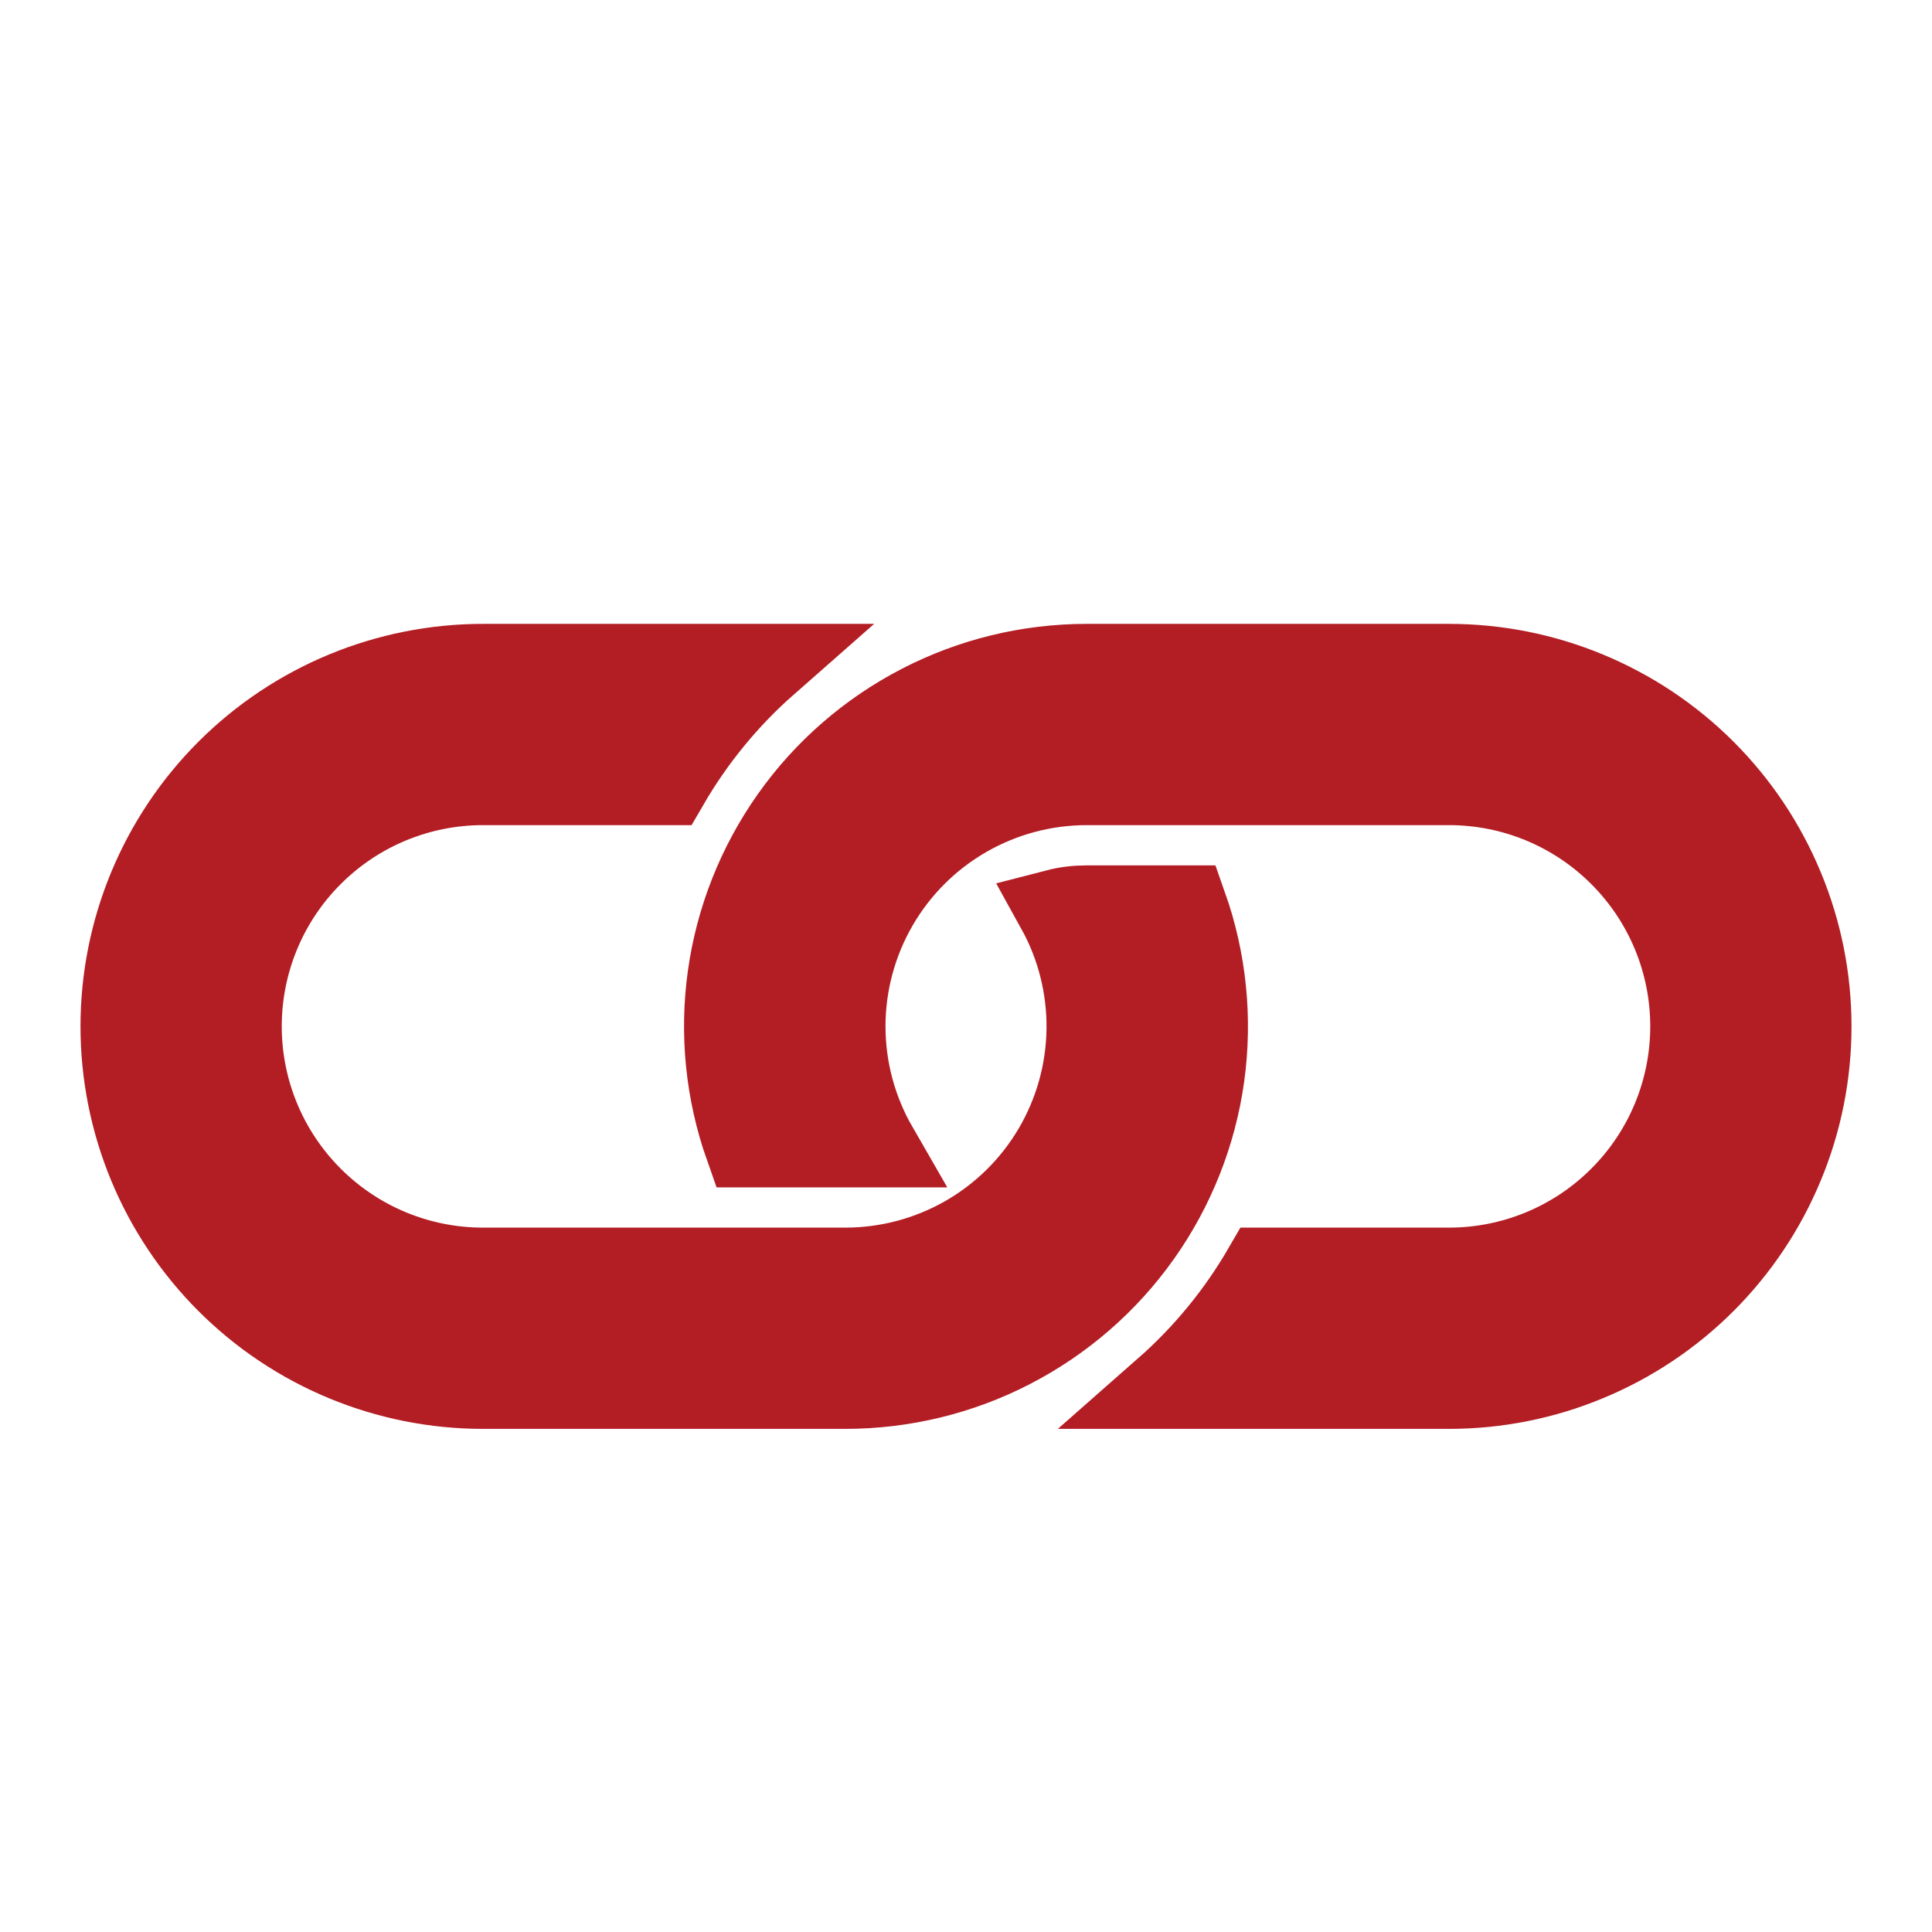
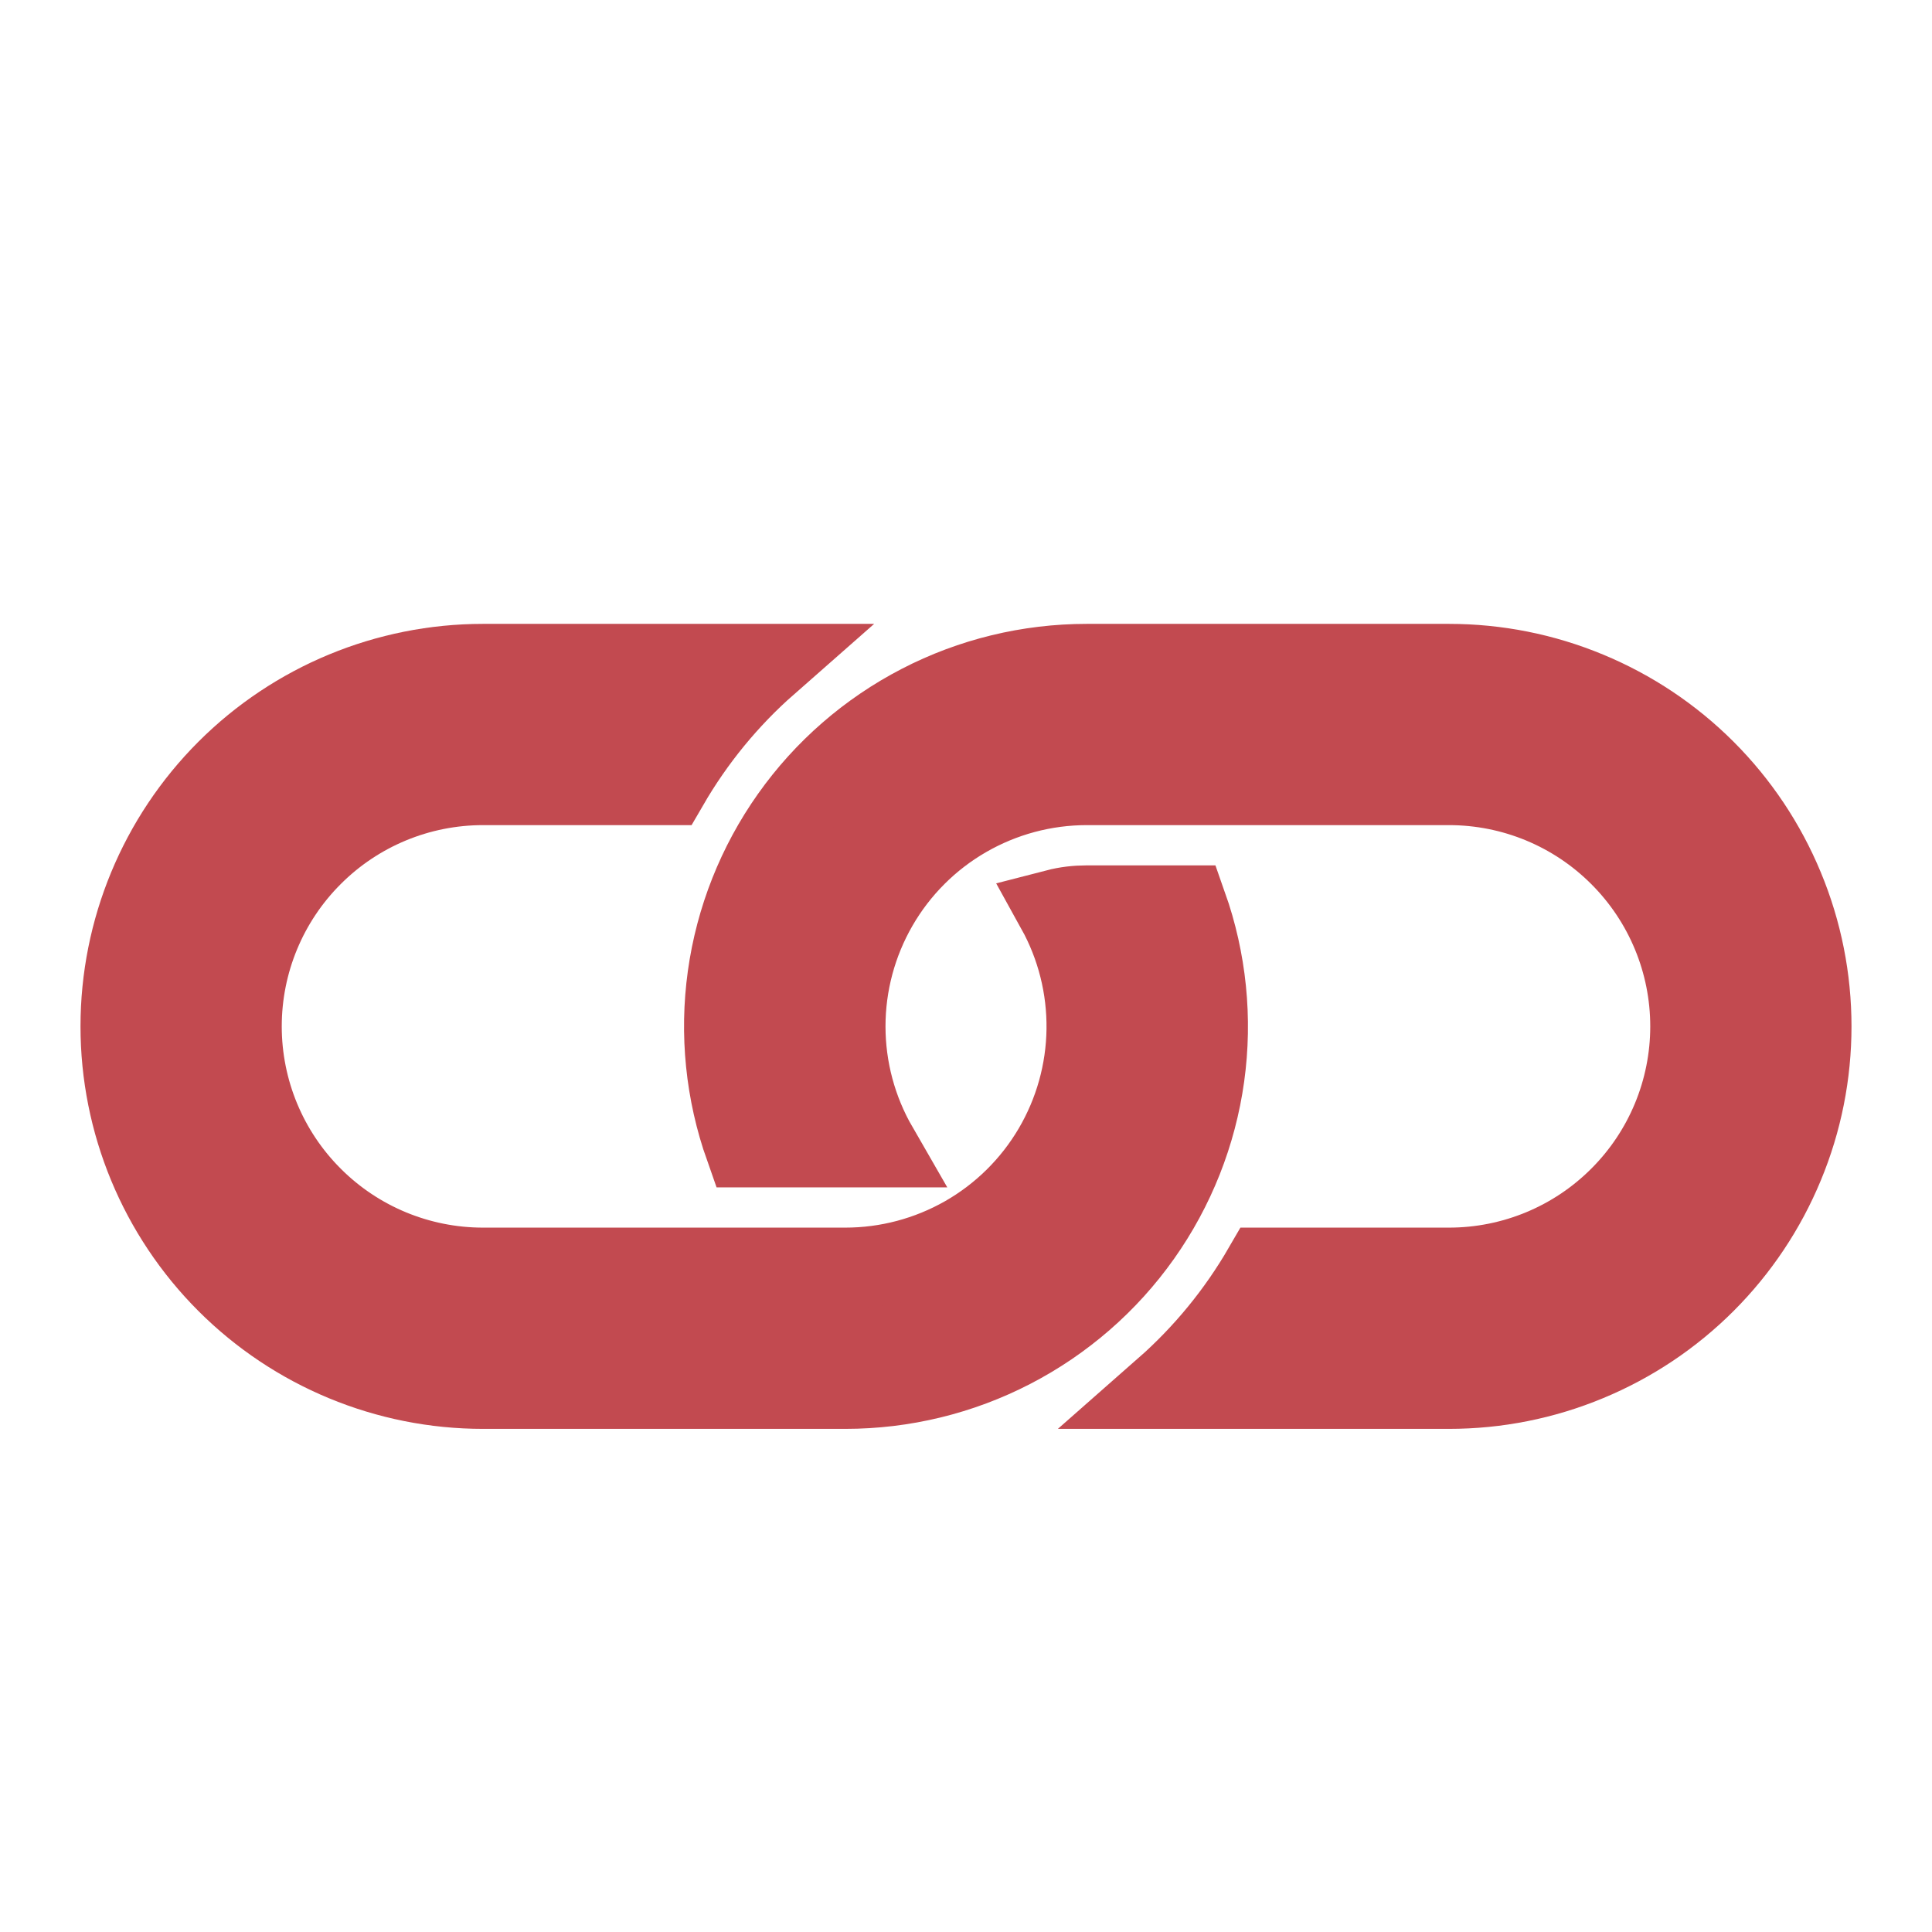
- <svg xmlns="http://www.w3.org/2000/svg" width="24" height="24" stroke="#b31d24" color="#b31d24" viewBox="0 0 24 24" fill="none">
-   <path d="M9.531 8.25H6C4.807 8.25 3.662 8.724 2.818 9.568C1.974 10.412 1.5 11.556 1.5 12.75C1.5 13.944 1.974 15.088 2.818 15.932C3.662 16.776 4.807 17.25 6 17.25H10.5C11.22 17.25 11.93 17.078 12.569 16.747C13.209 16.416 13.76 15.937 14.176 15.349C14.592 14.761 14.861 14.082 14.96 13.369C15.059 12.655 14.985 11.929 14.745 11.25H13.5C13.371 11.25 13.245 11.265 13.125 11.296C13.378 11.753 13.507 12.268 13.5 12.79C13.493 13.312 13.35 13.823 13.085 14.273C12.82 14.723 12.442 15.096 11.989 15.355C11.535 15.614 11.022 15.75 10.5 15.75H6C5.204 15.75 4.441 15.434 3.879 14.871C3.316 14.309 3 13.546 3 12.75C3 11.954 3.316 11.191 3.879 10.629C4.441 10.066 5.204 9.75 6 9.75H8.303C8.63 9.186 9.045 8.679 9.533 8.25H9.531Z" fill="#b31d24" />
-   <path d="M13.5 8.25C12.78 8.25 12.07 8.422 11.431 8.753C10.791 9.084 10.24 9.563 9.824 10.151C9.408 10.739 9.139 11.418 9.04 12.131C8.941 12.845 9.015 13.571 9.255 14.25H10.902C10.639 13.794 10.5 13.277 10.5 12.75C10.5 12.223 10.639 11.706 10.902 11.25C11.165 10.794 11.544 10.415 12 10.152C12.456 9.889 12.973 9.75 13.5 9.75H18C18.796 9.75 19.559 10.066 20.121 10.629C20.684 11.191 21 11.954 21 12.75C21 13.546 20.684 14.309 20.121 14.871C19.559 15.434 18.796 15.75 18 15.75H15.697C15.371 16.313 14.956 16.82 14.467 17.25H18C18.591 17.25 19.176 17.134 19.722 16.907C20.268 16.681 20.764 16.35 21.182 15.932C21.6 15.514 21.931 15.018 22.157 14.472C22.384 13.926 22.5 13.341 22.5 12.75C22.5 12.159 22.384 11.574 22.157 11.028C21.931 10.482 21.6 9.986 21.182 9.568C20.764 9.15 20.268 8.819 19.722 8.593C19.176 8.366 18.591 8.25 18 8.25H13.5Z" fill="#b31d24" />
+ <svg xmlns="http://www.w3.org/2000/svg" width="24" height="24" stroke="#c24a50" color="#c24a50" viewBox="0 0 24 24" fill="none">
+   <path d="M9.531 8.25H6C4.807 8.25 3.662 8.724 2.818 9.568C1.974 10.412 1.5 11.556 1.5 12.75C1.5 13.944 1.974 15.088 2.818 15.932C3.662 16.776 4.807 17.25 6 17.25H10.5C11.22 17.25 11.93 17.078 12.569 16.747C13.209 16.416 13.76 15.937 14.176 15.349C14.592 14.761 14.861 14.082 14.96 13.369C15.059 12.655 14.985 11.929 14.745 11.25H13.5C13.371 11.25 13.245 11.265 13.125 11.296C13.378 11.753 13.507 12.268 13.5 12.79C13.493 13.312 13.35 13.823 13.085 14.273C12.82 14.723 12.442 15.096 11.989 15.355C11.535 15.614 11.022 15.75 10.5 15.75H6C5.204 15.75 4.441 15.434 3.879 14.871C3.316 14.309 3 13.546 3 12.75C3 11.954 3.316 11.191 3.879 10.629C4.441 10.066 5.204 9.75 6 9.75H8.303C8.63 9.186 9.045 8.679 9.533 8.25H9.531Z" fill="#c24a50" />
+   <path d="M13.5 8.25C12.78 8.25 12.07 8.422 11.431 8.753C10.791 9.084 10.24 9.563 9.824 10.151C9.408 10.739 9.139 11.418 9.04 12.131C8.941 12.845 9.015 13.571 9.255 14.25H10.902C10.639 13.794 10.5 13.277 10.5 12.75C10.5 12.223 10.639 11.706 10.902 11.25C11.165 10.794 11.544 10.415 12 10.152C12.456 9.889 12.973 9.75 13.5 9.75H18C18.796 9.75 19.559 10.066 20.121 10.629C20.684 11.191 21 11.954 21 12.75C21 13.546 20.684 14.309 20.121 14.871C19.559 15.434 18.796 15.75 18 15.75H15.697C15.371 16.313 14.956 16.82 14.467 17.25H18C18.591 17.25 19.176 17.134 19.722 16.907C20.268 16.681 20.764 16.35 21.182 15.932C21.6 15.514 21.931 15.018 22.157 14.472C22.384 13.926 22.5 13.341 22.5 12.75C22.5 12.159 22.384 11.574 22.157 11.028C21.931 10.482 21.6 9.986 21.182 9.568C20.764 9.15 20.268 8.819 19.722 8.593C19.176 8.366 18.591 8.25 18 8.25H13.5Z" fill="#c24a50" />
</svg>
